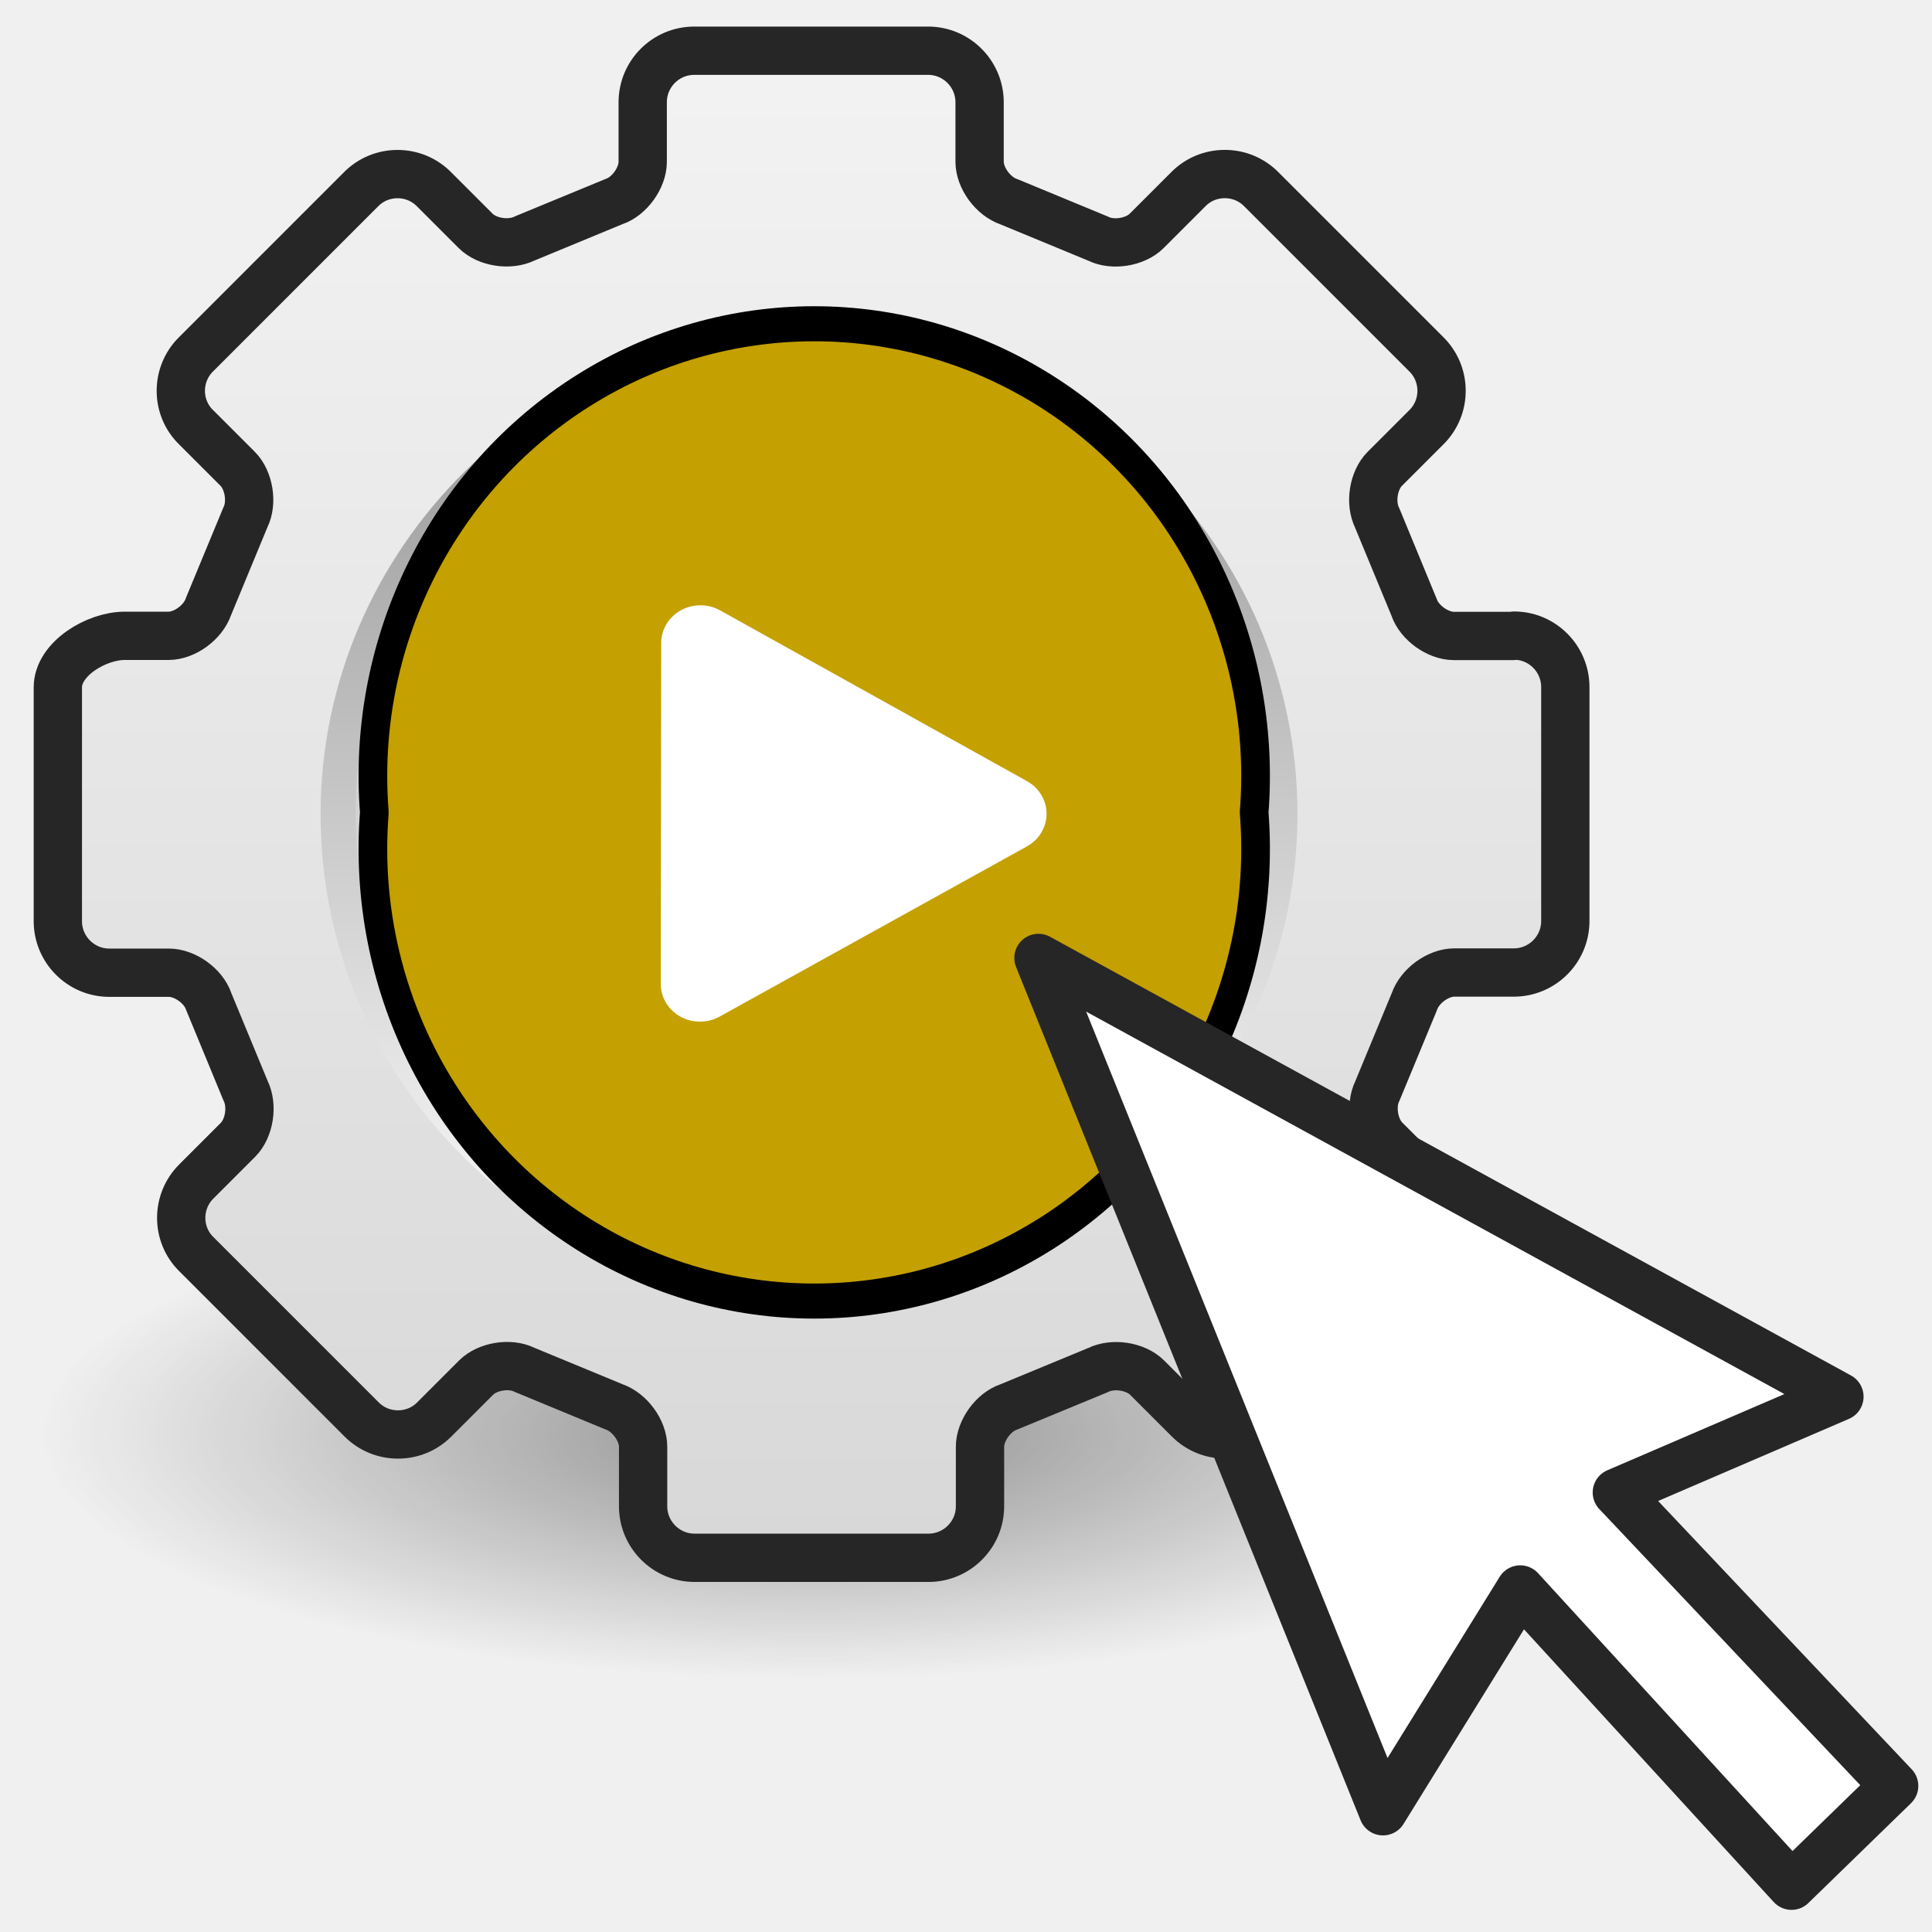
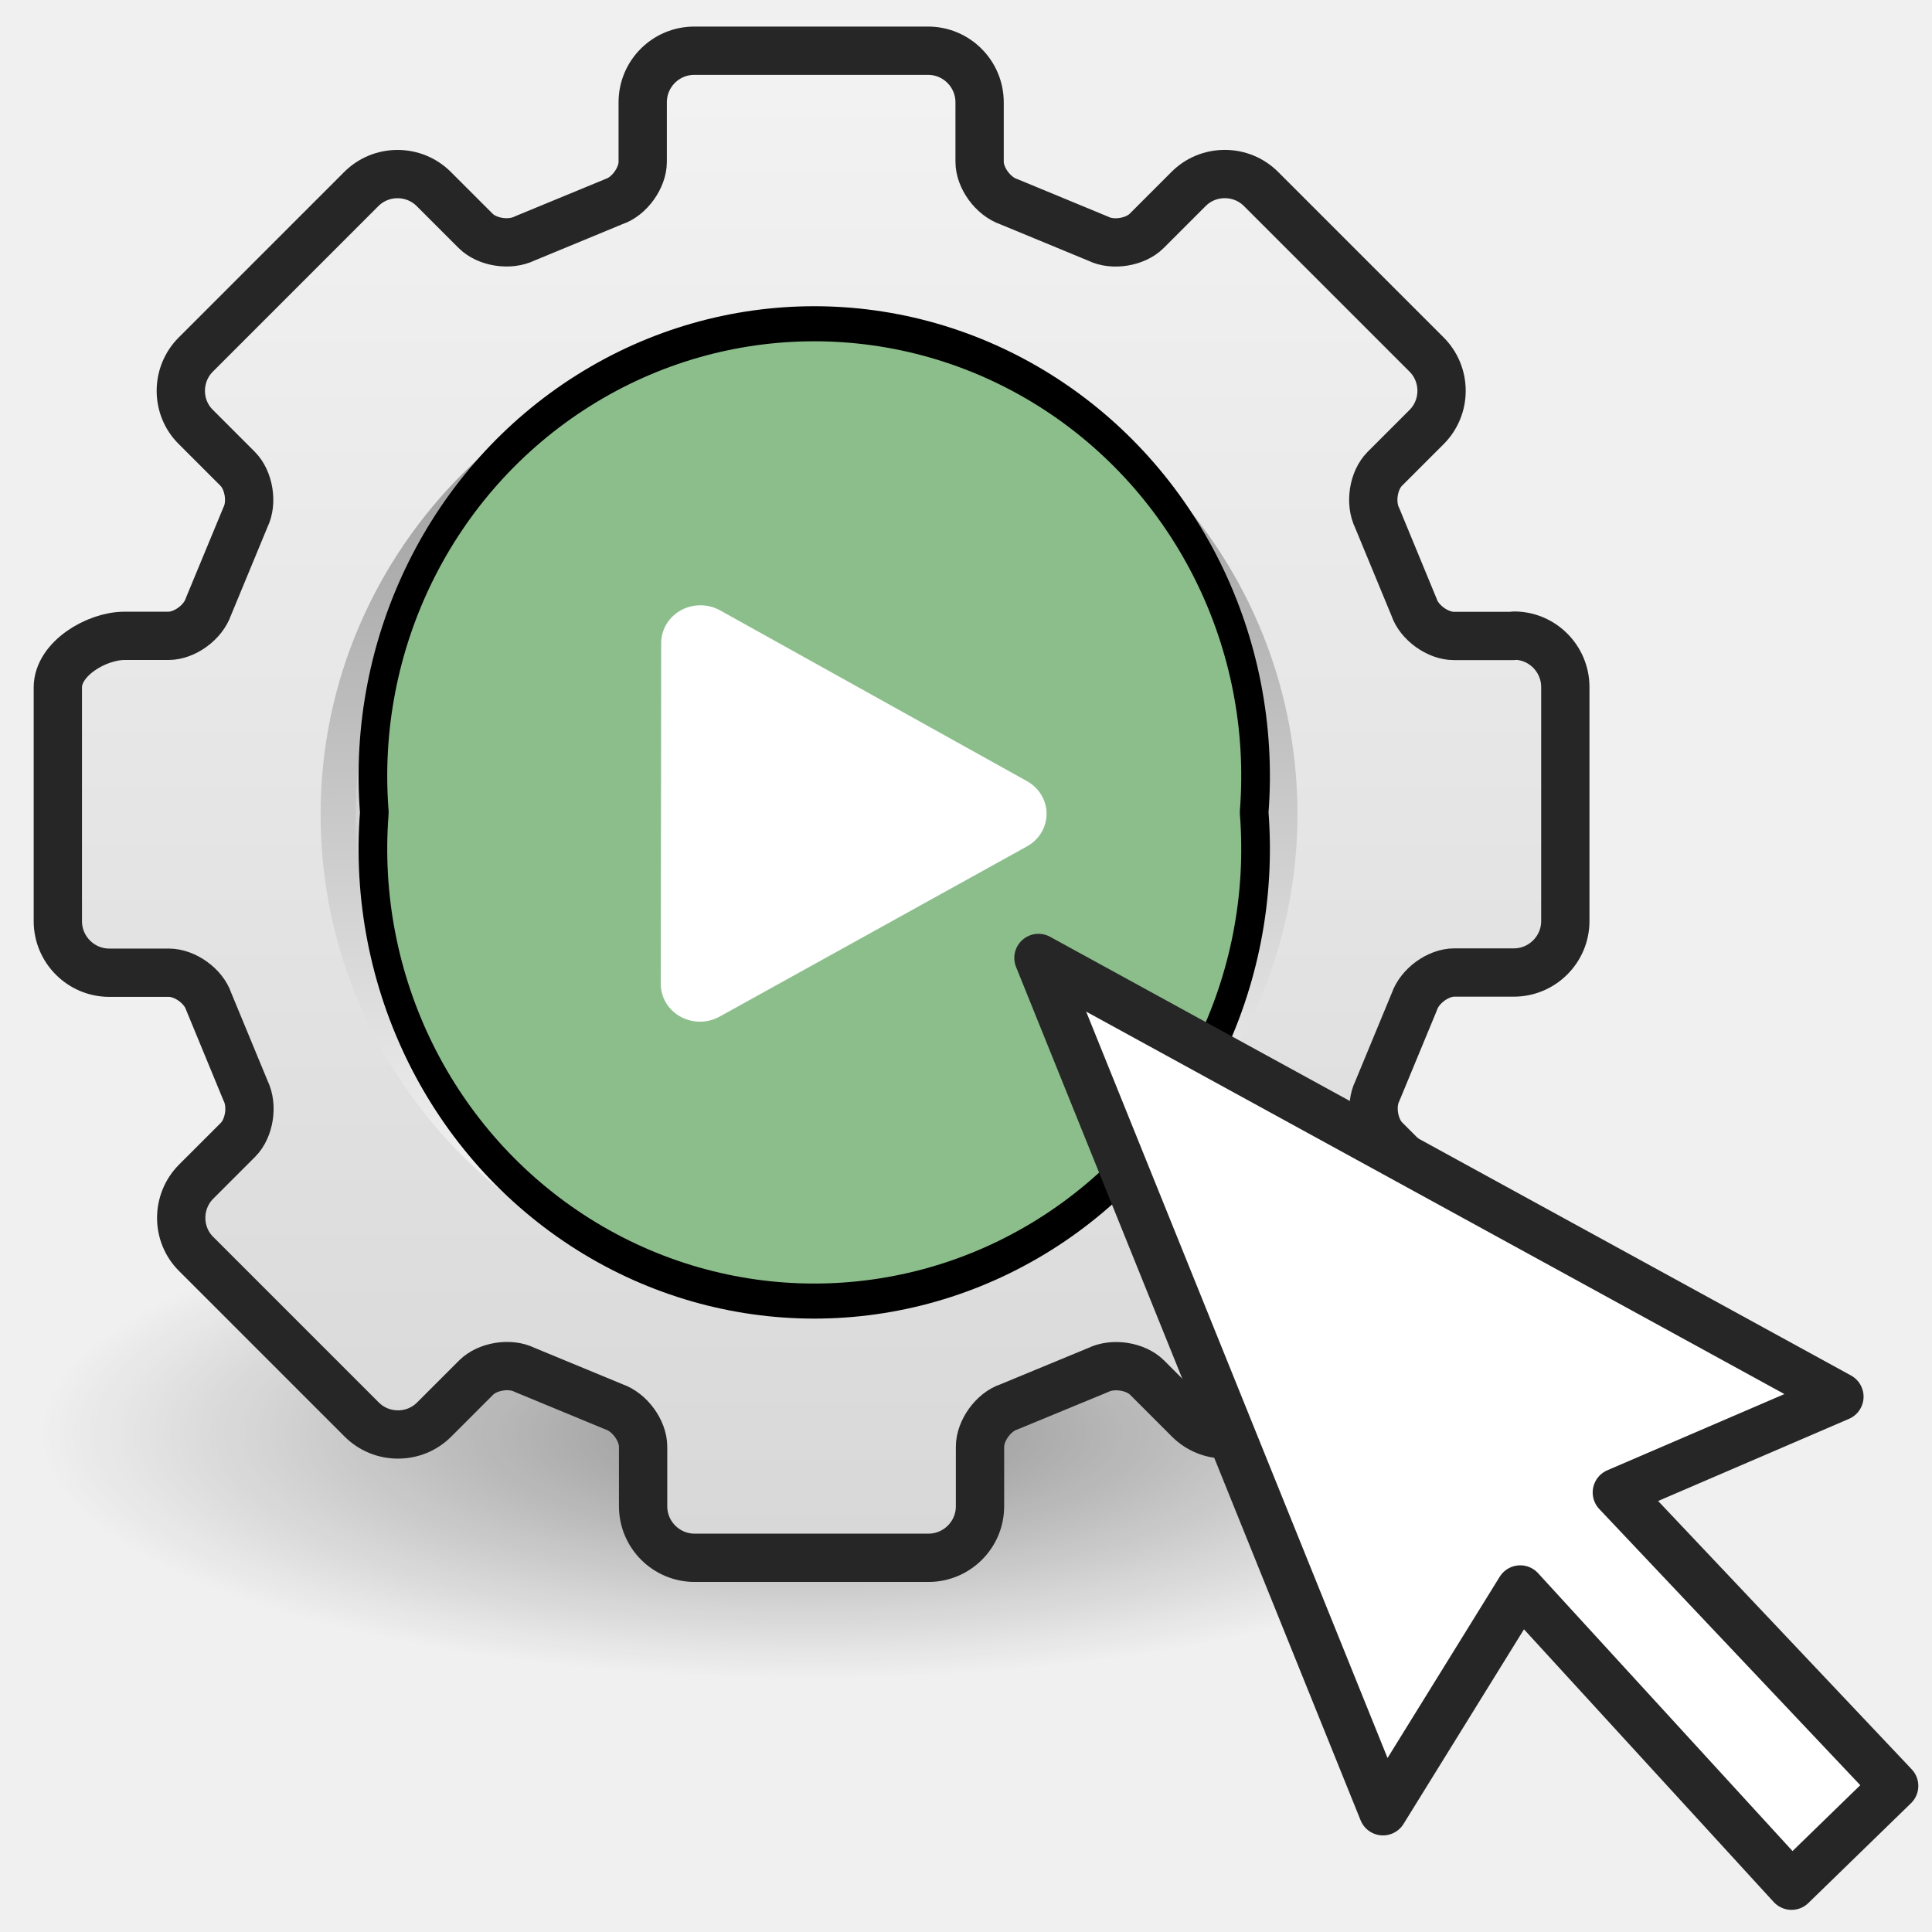
<svg xmlns="http://www.w3.org/2000/svg" xmlns:xlink="http://www.w3.org/1999/xlink" width="48" height="48" version="1.1">
  <linearGradient id="j" x1="64" x2="64" y1="21.9" y2="104" gradientUnits="userSpaceOnUse">
    <stop stop-color="#dadada" offset="0" />
    <stop stop-color="#ccc" offset="1" />
  </linearGradient>
  <linearGradient id="i" x1="64" x2="64" y1="21.5" y2="103" gradientUnits="userSpaceOnUse" xlink:href="#j">
    <stop stop-color="#d9d9d9" offset="0" />
    <stop stop-color="#ccc" offset="1" />
  </linearGradient>
  <linearGradient id="p" x1="64" x2="64" y1="21.5" y2="103" gradientTransform="matrix(.323 0 0 .323 -.569 -.317)" gradientUnits="userSpaceOnUse" xlink:href="#i" />
  <linearGradient id="o" x1="49.3" x2="49.4" y1="22.3" y2="102" gradientTransform="matrix(.323 0 0 .323 -.569 -.317)" gradientUnits="userSpaceOnUse" xlink:href="#i" />
  <linearGradient id="n" x1="64" x2="64" y1="21.9" y2="104" gradientTransform="matrix(.28 0 0 .28 2.19 2.64)" gradientUnits="userSpaceOnUse" xlink:href="#j" />
  <linearGradient id="m" x1="86.1" x2="84.6" y1="105" y2="20.9" gradientTransform="matrix(.28 0 0 .28 2.19 2.64)" gradientUnits="userSpaceOnUse">
    <stop stop-color="#fff" offset="0" />
    <stop stop-color="#959595" offset="1" />
  </linearGradient>
  <linearGradient id="l" x1="20.1" x2="20.1" y1="2.24" y2="38.3" gradientUnits="userSpaceOnUse">
    <stop stop-color="#f2f2f2" offset="0" />
    <stop stop-color="#d8d8d8" offset="1" />
  </linearGradient>
  <radialGradient id="k" cx="6.7" cy="73.6" r="7.23" gradientTransform="matrix(2.65 0 0 .844 2.36 -26.5)" gradientUnits="userSpaceOnUse">
    <stop offset="0" />
    <stop stop-opacity="0" offset="1" />
  </radialGradient>
  <path d="m39.3 35.7c0 3.37-8.58 6.1-19.2 6.1-10.6 0-19.2-2.73-19.2-6.1 0-3.37 8.57-6.1 19.2-6.1 10.6 0 19.2 2.73 19.2 6.1z" fill="url(#k)" opacity=".4" />
  <path d="m37.6 15.8h-1.48c-.399 0-.859-.331-.986-.708-.007-.02-.917-2.22-.917-2.22-.187-.376-.097-.934.185-1.22l1.04-1.04c.24-.24.373-.56.373-.901 0-.341-.133-.661-.373-.9l-4.11-4.1c-.24-.239-.561-.372-.902-.372-.342 0-.662.132-.902.372l-1.04 1.04c-.282.281-.842.372-1.2.194-.02-.009-2.22-.917-2.22-.917-.398-.134-.73-.594-.73-.992v-1.47c-.001-.702-.573-1.27-1.28-1.27h-5.81c-.704 0-1.28.571-1.28 1.27v1.47c0 .398-.332.858-.709.985-.02.007-2.22.915-2.22.915-.377.187-.936.096-1.22-.185l-1.04-1.04c-.24-.24-.561-.372-.902-.372-.342 0-.662.132-.902.372l-4.11 4.1c-.497.497-.497 1.3 0 1.8l1.04 1.04c.281.281.372.84.194 1.2-.009.02-.919 2.22-.919 2.22-.134.397-.595.728-.993.728h-1.09c-.703 0-1.66.572-1.66 1.27v5.8c0 .702.572 1.27 1.28 1.27h1.48c.399 0 .859.331.986.708.007.02.917 2.22.917 2.22.187.376.096.934-.185 1.22l-1.04 1.04c-.497.497-.497 1.3 0 1.8l4.11 4.1c.24.24.56.372.902.372.342 0 .662-.132.902-.372l1.04-1.04c.282-.281.841-.372 1.2-.194.02.009 2.22.917 2.22.917.397.134.729.594.729.992v1.47c0 .702.572 1.27 1.28 1.27h5.81c.703 0 1.28-.571 1.28-1.27v-1.47c0-.398.332-.858.71-.985.02-.007 2.22-.915 2.22-.915.377-.187.936-.097 1.22.185l1.04 1.04c.24.24.56.372.902.372.342 0 .662-.132.902-.372l4.11-4.1c.24-.24.373-.559.373-.9 0-.341-.133-.661-.373-.9l-1.04-1.04c-.282-.281-.372-.84-.194-1.2.009-.02.919-2.22.919-2.22.134-.397.595-.728.993-.728h1.48c.704 0 1.28-.571 1.28-1.27v-5.8c.001-.702-.571-1.27-1.27-1.27zm-17.4 9.6c-2.99 0-5.43-2.43-5.43-5.42s2.44-5.42 5.43-5.42c2.99 0 5.43 2.43 5.43 5.42 0 2.99-2.43 5.42-5.43 5.42z" fill="#030303" opacity=".1" stroke-width="2.67" />
  <path d="m37.6 15.8h-1.48c-.399 0-.859-.332-.986-.709-.007-.02-.917-2.22-.917-2.22-.187-.376-.097-.936.185-1.22l1.04-1.04c.24-.24.373-.561.373-.902 0-.341-.133-.662-.373-.902l-4.11-4.11c-.24-.24-.56-.373-.902-.373-.342 0-.662.132-.902.373l-1.04 1.04c-.282.282-.842.372-1.2.194-.02-.009-2.22-.918-2.22-.918-.398-.134-.73-.595-.73-.993v-1.48c-.001-.704-.573-1.28-1.28-1.28h-5.81c-.704 0-1.28.572-1.28 1.28v1.48c0 .399-.332.86-.709.986-.02.007-2.22.917-2.22.917-.377.187-.936.097-1.22-.185l-1.04-1.04c-.24-.24-.561-.373-.902-.373-.342 0-.662.133-.902.373l-4.11 4.11c-.497.497-.497 1.31 0 1.8l1.04 1.04c.281.282.372.841.194 1.2-.009.02-.919 2.22-.919 2.22-.134.398-.595.729-.993.729h-1.09c-.703-0-1.66.572-1.66 1.28v5.81c0 .703.572 1.28 1.28 1.28h1.48c.399 0 .859.331.986.709.007.02.917 2.22.917 2.22.187.376.096.936-.185 1.22l-1.04 1.04c-.497.497-.497 1.31 0 1.8l4.11 4.11c.24.24.56.373.902.373.342 0 .662-.132.902-.373l1.04-1.04c.282-.282.841-.373 1.2-.194.02.009 2.22.918 2.22.918.397.134.729.595.729.993v1.48c0 .704.572 1.28 1.28 1.28h5.81c.703 0 1.28-.572 1.28-1.28v-1.48c0-.399.332-.86.71-.986.02-.007 2.22-.917 2.22-.917.377-.187.936-.096 1.22.185l1.04 1.04c.24.24.56.373.902.373.342 0 .662-.132.902-.373l4.11-4.11c.24-.24.373-.56.373-.902 0-.342-.133-.662-.373-.902l-1.04-1.04c-.282-.282-.372-.842-.194-1.2.009-.02.919-2.22.919-2.22.134-.398.595-.729.993-.729h1.48c.704 0 1.28-.572 1.28-1.28v-5.81c.001-.704-.571-1.28-1.27-1.28zm-17.4 10c-3.25 0-5.89-2.64-5.89-5.88 0-3.24 2.64-5.88 5.89-5.88 3.25 0 5.89 2.64 5.89 5.88 0 3.24-2.64 5.88-5.89 5.88z" fill="url(#l)" stroke="#262626" stroke-linecap="round" stroke-linejoin="round" stroke-width="1.2" />
  <path d="m20.1 8.63c-6.43 0-11.7 5.22-11.7 11.6 0 6.42 5.23 11.6 11.7 11.6 6.43 0 11.7-5.22 11.7-11.6 0-6.42-5.23-11.6-11.7-11.6zm0 20.2c-4.73 0-8.57-3.83-8.57-8.56s3.84-8.56 8.57-8.56c4.73 0 8.57 3.83 8.57 8.56 0 4.73-3.84 8.56-8.57 8.56z" fill="url(#n)" stroke="url(#m)" stroke-width=".87" />
  <path d="m20.1 10c-5.54 0-10 4.48-10 10 0 5.53 4.49 10 10 10 5.54 0 10-4.48 10-10 0-5.53-4.49-10-10-10zm0 16.6c-3.66 0-6.63-2.96-6.63-6.62 0-3.65 2.97-6.62 6.63-6.62 3.66 0 6.63 2.96 6.63 6.62 0 3.65-2.97 6.62-6.63 6.62z" fill="url(#p)" stroke="url(#o)" stroke-width=".87" />
-   <path transform="matrix(.712 0 0 .871 -7.93 11.3)" d="m54.9 10.2a15.4 12.9 0 1 1 -30.7 0 15.4 12.9 0 1 1 30.7 0z" fill="#c4a000" stroke="#000" stroke-linecap="round" stroke-linejoin="round" />
+   <path transform="matrix(.712 0 0 .871 -7.93 11.3)" d="m54.9 10.2a15.4 12.9 0 1 1 -30.7 0 15.4 12.9 0 1 1 30.7 0z" fill="#8cbe8c" stroke="#000" stroke-linecap="round" stroke-linejoin="round" />
  <path transform="matrix(1.28 .0643 -.0671 1.23 46.4 -25.7)" d="m-14.7 38.1l-5.77 3.74-.352-6.87z" fill="#fff" stroke="#fff" stroke-linejoin="round" stroke-width="1.52" />
  <path d="m45.7 34.7l-19.9-10.9 8.56 21.2 3.41-5.51 6.74 7.36 2.55-2.48-6.89-7.29z" fill="#fff" fill-rule="evenodd" stroke="#262626" stroke-linecap="round" stroke-linejoin="round" stroke-width="1.2" />
</svg>
